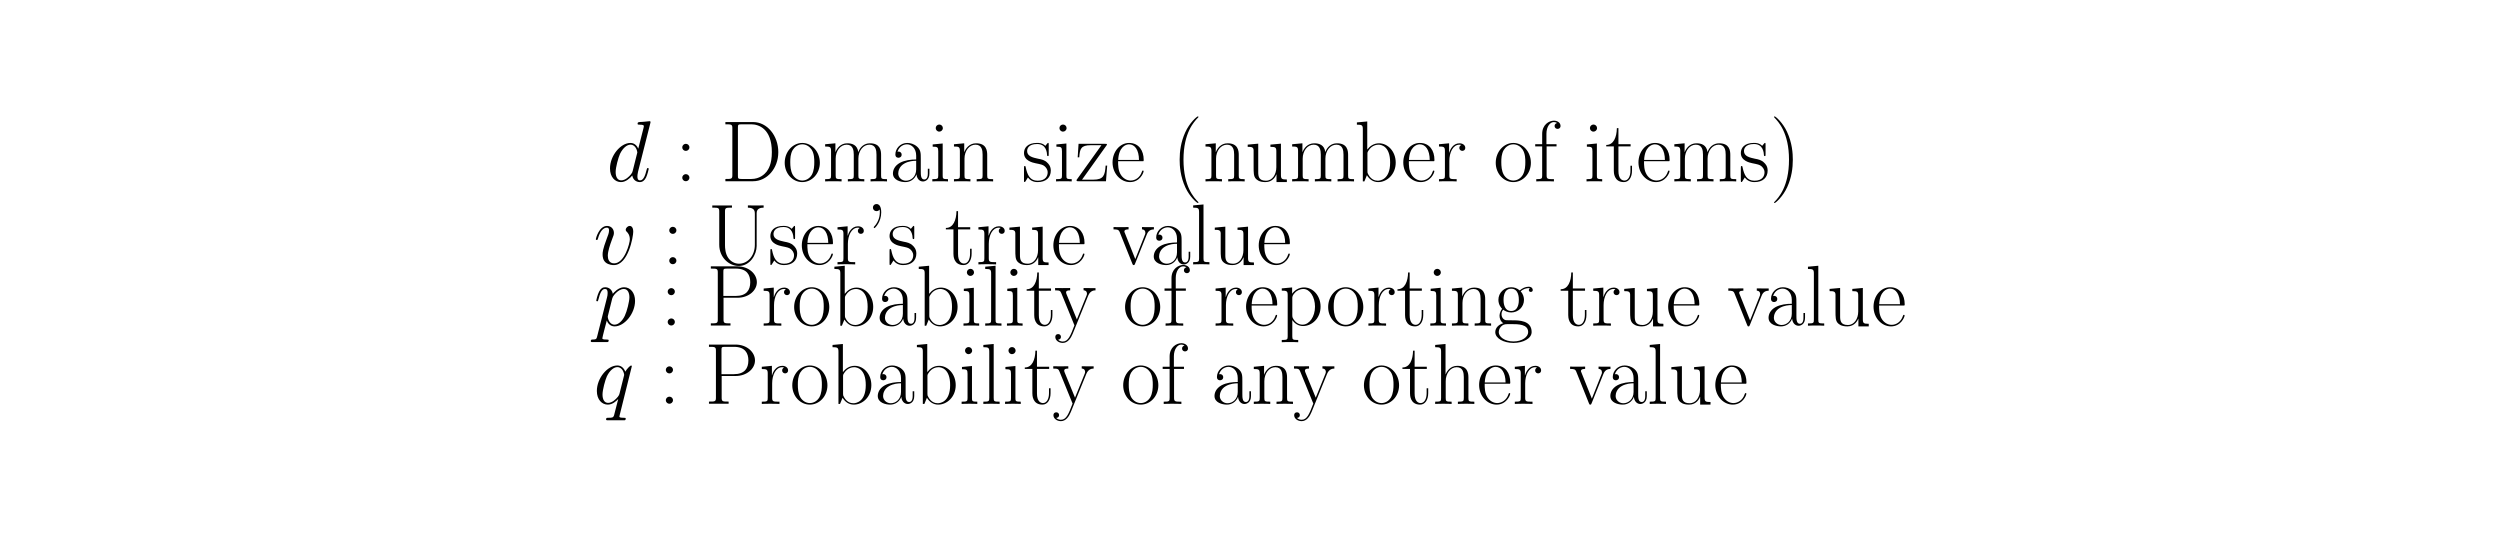
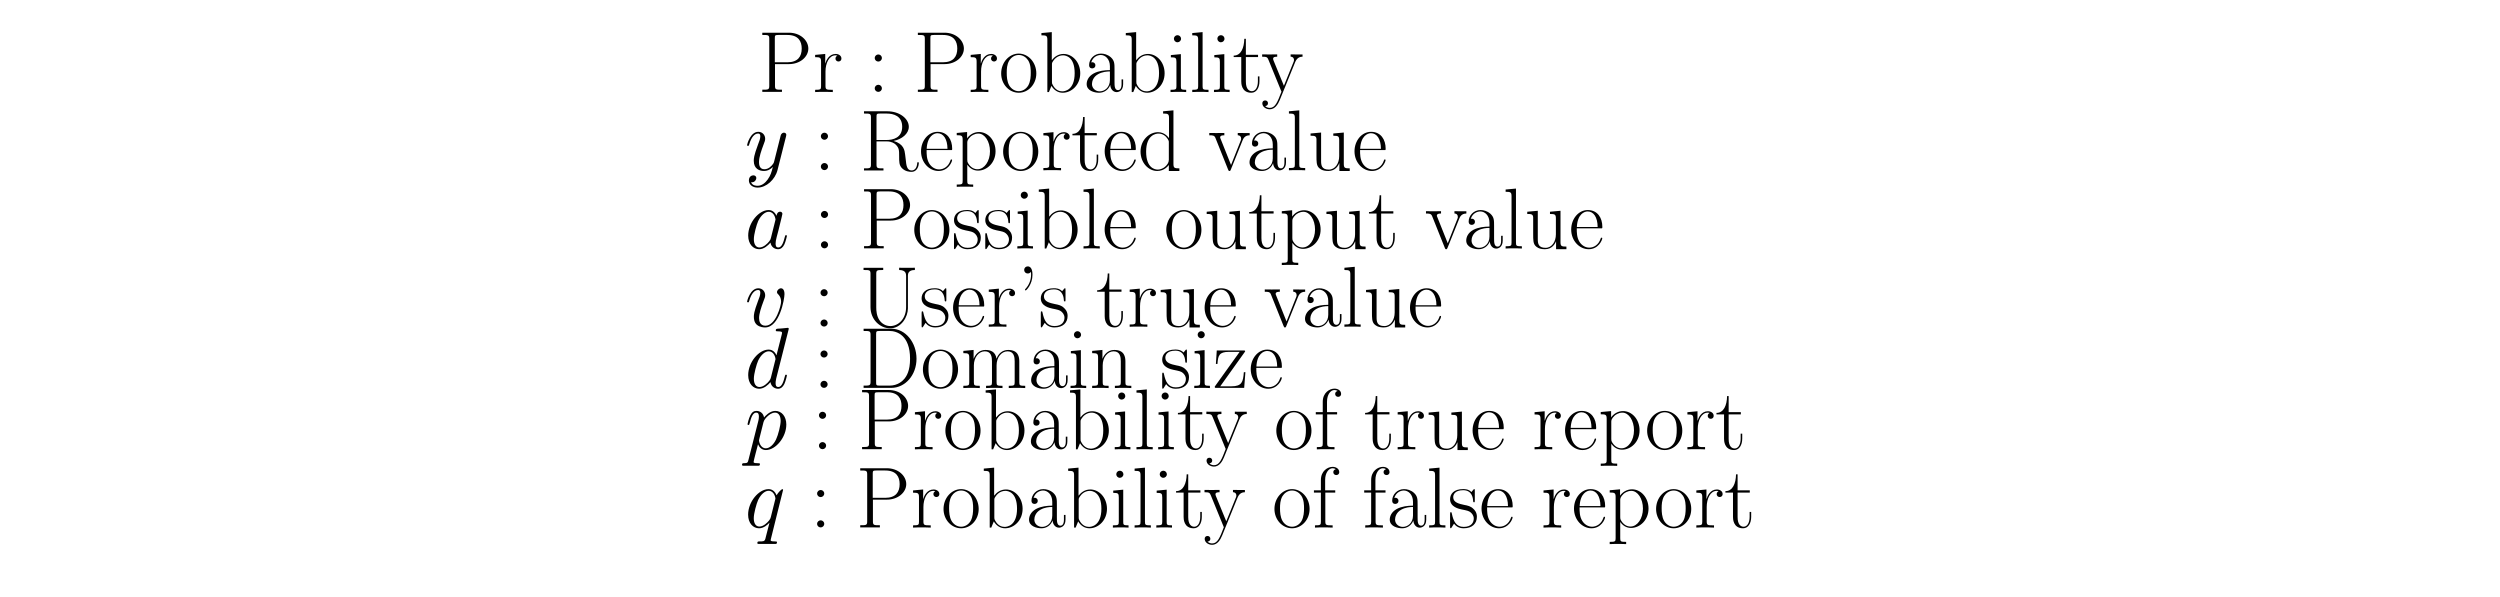
- <svg xmlns="http://www.w3.org/2000/svg" xmlns:xlink="http://www.w3.org/1999/xlink" width="572.4pt" height="125.28pt" viewBox="0 0 572.4 125.28" version="1.1">
+ <svg xmlns="http://www.w3.org/2000/svg" xmlns:xlink="http://www.w3.org/1999/xlink" width="572.4pt" height="136.615pt" viewBox="0 0 572.4 136.615" version="1.1">
  <defs>
    <style type="text/css">*{stroke-linejoin: round; stroke-linecap: butt}</style>
  </defs>
  <g id="figure_1">
    <g id="patch_1">
-       <path d="M 0 125.28  L 572.4 125.28  L 572.4 0  L 0 0  L 0 125.28  z " style="fill: none; opacity: 0" />
+       <path d="M 0 136.615  L 572.4 136.615  L 572.4 0  L 0 0  L 0 136.615  z " style="fill: none; opacity: 0" />
    </g>
    <g id="axes_1">
      <g id="text_1">
-         <g transform="translate(135.8786 41.49516) scale(0.2 -0.2)">
+         <g transform="translate(170.5102 21.037) scale(0.2 -0.2)">
          <defs>
-             <path id="CMMI12-64" d="M 3219 4257  C 3226 4282 3238 4320 3238 4352  C 3238 4416 3174 4416 3162 4416  C 3155 4416 2842 4388 2810 4380  C 2701 4373 2605 4358 2490 4358  C 2330 4345 2285 4339 2285 4224  C 2285 4160 2336 4160 2426 4160  C 2739 4160 2746 4103 2746 4040  C 2746 4002 2733 3952 2726 3933  L 2336 2395  C 2266 2561 2093 2816 1760 2816  C 1037 2816 256 1884 256 939  C 256 307 627 -64 1062 -64  C 1414 -64 1715 211 1894 422  C 1958 45 2259 -64 2451 -64  C 2643 -64 2797 51 2912 281  C 3014 498 3104 888 3104 913  C 3104 945 3078 971 3040 971  C 2982 971 2976 939 2950 843  C 2854 466 2733 64 2470 64  C 2285 64 2272 229 2272 357  C 2272 382 2272 515 2317 694  L 3219 4257  z M 1926 760  C 1894 651 1894 639 1805 517  C 1664 338 1382 64 1082 64  C 819 64 672 300 672 677  C 672 1028 870 1743 992 2012  C 1210 2459 1510 2689 1760 2689  C 2182 2689 2266 2165 2266 2114  C 2266 2108 2246 2024 2240 2012  L 1926 760  z " transform="scale(0.015625)" />
+             <path id="CMR17-50" d="M 1267 2042  L 2291 2042  C 3117 2042 3718 2578 3718 3184  C 3718 3791 3130 4352 2291 4352  L 333 4352  L 333 4186  C 774 4186 845 4186 845 3899  L 845 446  C 845 160 774 160 333 160  L 333 0  C 518 0 858 0 1056 0  C 1254 0 1594 0 1779 0  L 1779 160  C 1338 160 1267 160 1267 446  L 1267 2042  z M 1254 2176  L 1254 3938  C 1254 4155 1267 4186 1523 4186  L 2170 4186  C 2995 4186 3232 3714 3232 3184  C 3232 2604 2950 2176 2170 2176  L 1254 2176  z " transform="scale(0.015625)" />
+             <path id="CMR17-72" d="M 960 1497  C 960 2112 1222 2688 1702 2688  C 1747 2688 1792 2682 1837 2662  C 1837 2662 1696 2617 1696 2452  C 1696 2298 1818 2234 1914 2234  C 1990 2234 2131 2279 2131 2458  C 2131 2663 1926 2790 1709 2790  C 1222 2790 1011 2317 947 2093  L 941 2093  L 941 2790  L 198 2720  L 198 2554  C 576 2554 634 2515 634 2208  L 634 428  C 634 184 608 153 198 153  L 198 -13  C 352 0 646 0 813 0  C 998 0 1325 0 1498 -13  L 1498 153  C 1037 153 960 153 960 440  L 960 1497  z " transform="scale(0.015625)" />
            <path id="CMR17-3a" d="M 1062 2491  C 1062 2650 934 2752 800 2752  C 672 2752 538 2650 538 2491  C 538 2332 666 2230 800 2230  C 928 2230 1062 2332 1062 2491  z M 1062 261  C 1062 420 934 522 800 522  C 672 522 538 420 538 261  C 538 102 666 0 800 0  C 928 0 1062 102 1062 261  z " transform="scale(0.015625)" />
-             <path id="CMR17-44" d="M 333 4352  L 333 4186  C 774 4186 845 4186 845 3900  L 845 452  C 845 166 774 166 333 166  L 333 0  L 2368 0  C 3398 0 4224 943 4224 2141  C 4224 3346 3411 4352 2368 4352  L 333 4352  z M 1523 166  C 1267 166 1254 197 1254 414  L 1254 3938  C 1254 4155 1267 4186 1523 4186  L 2240 4186  C 2771 4186 3750 3874 3750 2141  C 3750 1242 3488 879 3366 707  C 3213 510 2848 166 2240 166  L 1523 166  z " transform="scale(0.015625)" />
            <path id="CMR17-6f" d="M 2758 1356  C 2758 2176 2163 2816 1466 2816  C 768 2816 173 2176 173 1356  C 173 551 768 -64 1466 -64  C 2163 -64 2758 551 2758 1356  z M 1466 51  C 1165 51 909 230 762 480  C 602 767 582 1126 582 1408  C 582 1677 595 2010 762 2298  C 890 2509 1139 2714 1466 2714  C 1754 2714 1997 2554 2150 2330  C 2349 2029 2349 1607 2349 1408  C 2349 1158 2336 775 2163 467  C 1984 173 1709 51 1466 51  z " transform="scale(0.015625)" />
-             <path id="CMR17-6d" d="M 4326 1933  C 4326 2252 4269 2790 3507 2790  C 3072 2790 2771 2496 2656 2151  L 2650 2151  C 2573 2676 2195 2790 1837 2790  C 1331 2790 1069 2400 973 2144  L 966 2144  L 966 2790  L 211 2720  L 211 2554  C 589 2554 646 2515 646 2208  L 646 428  C 646 184 621 153 211 153  L 211 -13  C 365 0 646 0 813 0  C 979 0 1267 0 1421 -13  L 1421 153  C 1011 153 986 178 986 428  L 986 1658  C 986 2247 1344 2688 1792 2688  C 2266 2688 2317 2266 2317 1958  L 2317 428  C 2317 184 2291 153 1882 153  L 1882 -13  C 2035 0 2317 0 2483 0  C 2650 0 2938 0 3091 -13  L 3091 153  C 2682 153 2656 178 2656 428  L 2656 1658  C 2656 2247 3014 2688 3462 2688  C 3936 2688 3987 2266 3987 1958  L 3987 428  C 3987 184 3962 153 3552 153  L 3552 -13  C 3706 0 3987 0 4154 0  C 4320 0 4608 0 4762 -13  L 4762 153  C 4352 153 4326 178 4326 428  L 4326 1933  z " transform="scale(0.015625)" />
+             <path id="CMR17-62" d="M 960 4396  L 198 4326  L 198 4160  C 576 4160 634 4122 634 3817  L 634 -13  L 749 -13  L 934 441  C 1120 141 1395 -64 1766 -64  C 2406 -64 3053 500 3053 1370  C 3053 2188 2477 2790 1830 2790  C 1434 2790 1152 2579 960 2330  L 960 4396  z M 973 2004  C 973 2118 973 2138 1062 2272  C 1312 2657 1670 2688 1792 2688  C 1984 2688 2643 2585 2643 1376  C 2643 108 1888 38 1734 38  C 1536 38 1248 114 1043 486  C 973 608 973 621 973 735  L 973 2004  z " transform="scale(0.015625)" />
            <path id="CMR17-61" d="M 2304 1653  C 2304 2072 2304 2294 2035 2543  C 1798 2752 1523 2816 1306 2816  C 800 2816 435 2407 435 1971  C 435 1728 627 1728 666 1728  C 749 1728 896 1778 896 1954  C 896 2112 774 2181 666 2181  C 640 2181 608 2174 589 2168  C 723 2592 1069 2714 1293 2714  C 1613 2714 1965 2429 1965 1885  L 1965 1600  C 1587 1600 1133 1549 774 1357  C 371 1133 256 813 256 570  C 256 77 832 -64 1171 -64  C 1523 -64 1850 139 1990 511  C 2003 233 2182 -18 2464 -18  C 2598 -18 2938 70 2938 567  L 2938 920  L 2822 920  L 2822 562  C 2822 178 2650 128 2566 128  C 2304 128 2304 458 2304 738  L 2304 1653  z M 1965 870  C 1965 317 1568 38 1216 38  C 896 38 646 275 646 570  C 646 761 730 1100 1101 1305  C 1408 1478 1760 1504 1965 1504  L 1965 870  z " transform="scale(0.015625)" />
            <path id="CMR17-69" d="M 992 3909  C 992 4049 877 4170 730 4170  C 589 4170 467 4056 467 3909  C 467 3769 582 3648 730 3648  C 870 3648 992 3763 992 3909  z M 243 2706  L 243 2541  C 602 2541 653 2502 653 2197  L 653 427  C 653 184 627 153 218 153  L 218 -13  C 371 0 646 0 806 0  C 960 0 1222 0 1370 -13  L 1370 153  C 992 153 979 191 979 420  L 979 2776  L 243 2706  z " transform="scale(0.015625)" />
-             <path id="CMR17-6e" d="M 2656 1933  C 2656 2259 2592 2790 1837 2790  C 1331 2790 1069 2400 973 2144  L 966 2144  L 966 2790  L 211 2720  L 211 2554  C 589 2554 646 2515 646 2208  L 646 428  C 646 184 621 153 211 153  L 211 -13  C 365 0 646 0 813 0  C 979 0 1267 0 1421 -13  L 1421 153  C 1011 153 986 178 986 428  L 986 1658  C 986 2247 1344 2688 1792 2688  C 2266 2688 2317 2266 2317 1958  L 2317 428  C 2317 184 2291 153 1882 153  L 1882 -13  C 2035 0 2317 0 2483 0  C 2650 0 2938 0 3091 -13  L 3091 153  C 2682 153 2656 178 2656 428  L 2656 1933  z " transform="scale(0.015625)" />
+             <path id="CMR17-6c" d="M 979 4396  L 218 4326  L 218 4160  C 595 4160 653 4122 653 3817  L 653 426  C 653 184 627 153 218 153  L 218 -13  C 371 0 653 0 813 0  C 979 0 1261 0 1414 -13  L 1414 153  C 1005 153 979 178 979 426  L 979 4396  z " transform="scale(0.015625)" />
+             <path id="CMR17-74" d="M 966 2560  L 1862 2560  L 1862 2725  L 966 2725  L 966 3904  L 851 3904  C 838 3245 614 2668 70 2668  L 70 2560  L 627 2560  L 627 771  C 627 650 627 -64 1370 -64  C 1747 -64 1965 306 1965 777  L 1965 1140  L 1850 1140  L 1850 783  C 1850 344 1677 51 1408 51  C 1222 51 966 178 966 758  L 966 2560  z " transform="scale(0.015625)" />
+             <path id="CMR17-79" d="M 2496 2197  C 2656 2586 2944 2586 3034 2586  L 3034 2752  C 2912 2752 2752 2752 2630 2752  C 2496 2752 2285 2752 2157 2758  L 2157 2592  C 2400 2573 2406 2394 2406 2343  C 2406 2280 2394 2248 2362 2171  L 1664 449  L 902 2306  C 870 2382 870 2426 870 2433  C 870 2573 1018 2586 1171 2586  L 1171 2758  C 1018 2752 742 2752 582 2752  C 410 2752 205 2752 64 2758  L 64 2586  C 410 2586 448 2554 531 2350  L 1485 15  C 1197 -738 1030 -1178 627 -1178  C 557 -1178 397 -1159 282 -1044  C 429 -1031 493 -942 493 -833  C 493 -725 416 -629 288 -629  C 147 -629 77 -725 77 -840  C 77 -1095 339 -1280 627 -1280  C 998 -1280 1229 -922 1357 -604  L 2496 2197  z " transform="scale(0.015625)" />
+             <path id="CMMI12-79" d="M 1683 -700  C 1510 -939 1261 -1152 947 -1152  C 870 -1152 563 -1152 467 -889  C 486 -895 518 -895 531 -895  C 723 -895 851 -729 851 -582  C 851 -435 730 -384 634 -384  C 531 -384 307 -458 307 -759  C 307 -1071 582 -1286 947 -1286  C 1587 -1286 2234 -700 2413 6  L 3040 2485  C 3046 2517 3059 2556 3059 2594  C 3059 2689 2982 2753 2886 2753  C 2829 2753 2694 2727 2643 2535  L 2170 658  C 2138 543 2138 530 2086 460  C 1958 281 1747 64 1440 64  C 1082 64 1050 415 1050 588  C 1050 952 1222 1443 1395 1903  C 1466 2088 1504 2178 1504 2305  C 1504 2574 1312 2816 998 2816  C 410 2816 173 1890 173 1839  C 173 1814 198 1782 243 1782  C 301 1782 307 1807 333 1897  C 486 2433 730 2689 979 2689  C 1037 2689 1146 2689 1146 2478  C 1146 2312 1075 2127 979 1884  C 666 1047 666 837 666 683  C 666 77 1101 -64 1421 -64  C 1606 -64 1837 -6 2061 230  L 2067 224  C 1971 -147 1907 -392 1683 -700  z " transform="scale(0.015625)" />
+             <path id="CMR17-52" d="M 2509 2146  C 3117 2268 3629 2676 3629 3186  C 3629 3785 2950 4326 2054 4326  L 333 4326  L 333 4160  C 774 4160 845 4160 845 3873  L 845 415  C 845 128 774 128 333 128  L 333 -26  C 518 -26 851 -26 1050 -26  C 1248 -26 1581 -26 1766 -26  L 1766 128  C 1325 128 1254 128 1254 417  L 1254 2112  L 2003 2112  C 2368 2112 2573 1964 2662 1881  C 2918 1632 2918 1459 2918 1024  C 2918 595 2918 377 3110 160  C 3354 -102 3680 -128 3821 -128  C 4294 -128 4365 396 4365 503  C 4365 540 4365 585 4307 585  C 4256 585 4250 547 4250 522  C 4218 112 4032 -26 3834 -26  C 3482 -26 3443 375 3405 764  C 3386 898 3373 993 3360 1133  C 3322 1452 3270 1917 2509 2146  z M 1984 2214  L 1254 2214  L 1254 3913  C 1254 4129 1267 4160 1523 4160  L 1990 4160  C 2522 4160 3142 3977 3142 3190  C 3142 2372 2464 2214 1984 2214  z " transform="scale(0.015625)" />
+             <path id="CMR17-65" d="M 2438 1472  C 2464 1498 2464 1511 2464 1576  C 2464 2238 2118 2816 1389 2816  C 710 2816 173 2169 173 1383  C 173 551 781 -64 1459 -64  C 2176 -64 2458 607 2458 740  C 2458 784 2419 784 2406 784  C 2362 784 2355 771 2330 696  C 2189 265 1837 51 1504 51  C 1229 51 954 203 781 480  C 582 803 582 1176 582 1472  L 2438 1472  z M 589 1568  C 634 2505 1126 2714 1382 2714  C 1818 2714 2112 2297 2118 1568  L 589 1568  z " transform="scale(0.015625)" />
+             <path id="CMR17-70" d="M 1408 -1063  C 998 -1063 973 -1037 973 -789  L 973 402  C 1158 134 1427 -38 1766 -38  C 2406 -38 3053 523 3053 1388  C 3053 2191 2496 2802 1837 2802  C 1453 2802 1139 2592 960 2338  L 960 2802  L 198 2732  L 198 2567  C 576 2567 634 2528 634 2223  L 634 -789  C 634 -1031 608 -1063 198 -1063  L 198 -1228  C 352 -1216 634 -1216 800 -1216  C 966 -1216 1254 -1216 1408 -1228  L 1408 -1063  z M 973 2012  C 973 2102 973 2235 1222 2471  C 1254 2497 1472 2688 1792 2688  C 2259 2688 2643 2108 2643 1382  C 2643 656 2234 64 1728 64  C 1498 64 1248 172 1056 472  C 973 612 973 650 973 752  L 973 2012  z " transform="scale(0.015625)" />
+             <path id="CMR17-64" d="M 1869 4326  L 1869 4160  C 2246 4160 2304 4122 2304 3820  L 2304 2345  C 2278 2377 2016 2790 1498 2790  C 845 2790 211 2208 211 1364  C 211 525 806 -64 1434 -64  C 1978 -64 2259 337 2291 380  L 2291 -63  L 3066 -63  L 3066 128  C 2688 128 2630 166 2630 473  L 2630 4396  L 1869 4326  z M 2291 755  C 2291 563 2176 390 2029 262  C 1811 70 1594 38 1472 38  C 1286 38 621 134 621 1356  C 621 2612 1363 2688 1530 2688  C 1824 2688 2061 2522 2208 2291  C 2291 2157 2291 2138 2291 2023  L 2291 755  z " transform="scale(0.015625)" />
+             <path id="CMR17-76" d="M 2502 2163  C 2560 2304 2662 2560 3034 2560  L 3034 2726  C 2912 2726 2752 2726 2630 2726  C 2496 2726 2285 2726 2157 2732  L 2157 2566  C 2317 2553 2406 2477 2406 2311  C 2406 2253 2406 2240 2368 2151  L 1664 377  L 902 2286  C 864 2369 864 2381 864 2407  C 864 2560 1075 2560 1171 2560  L 1171 2732  C 1018 2726 736 2726 576 2726  C 403 2726 205 2726 64 2732  L 64 2560  C 307 2560 442 2560 518 2362  L 1446 44  C 1485 -51 1491 -64 1549 -64  C 1606 -64 1613 -51 1651 44  L 2502 2163  z " transform="scale(0.015625)" />
+             <path id="CMR17-75" d="M 1882 2693  L 1882 2528  C 2259 2528 2317 2489 2317 2186  L 2317 1032  C 2317 500 2029 38 1555 38  C 1030 38 986 348 986 678  L 986 2763  L 211 2693  L 211 2528  C 467 2528 640 2528 646 2274  L 646 1058  C 646 633 646 361 813 183  C 896 101 1056 -64 1517 -64  C 2061 -64 2272 377 2323 506  L 2330 506  L 2330 -63  L 3091 -63  L 3091 128  C 2714 128 2656 166 2656 473  L 2656 2763  L 1882 2693  z " transform="scale(0.015625)" />
+             <path id="CMMI12-61" d="M 1926 760  C 1894 651 1894 639 1805 517  C 1664 338 1382 64 1082 64  C 819 64 672 300 672 677  C 672 1028 870 1743 992 2012  C 1210 2459 1510 2689 1760 2689  C 2182 2689 2266 2165 2266 2114  C 2266 2108 2246 2024 2240 2012  L 1926 760  z M 2336 2395  C 2266 2561 2093 2816 1760 2816  C 1037 2816 256 1884 256 939  C 256 307 627 -64 1062 -64  C 1414 -64 1715 211 1894 422  C 1958 45 2259 -64 2451 -64  C 2643 -64 2797 51 2912 281  C 3014 498 3104 888 3104 913  C 3104 945 3078 971 3040 971  C 2982 971 2976 939 2950 843  C 2854 466 2733 64 2470 64  C 2285 64 2272 230 2272 358  C 2272 505 2291 575 2349 824  C 2394 984 2426 1124 2477 1309  C 2714 2267 2771 2497 2771 2535  C 2771 2625 2701 2695 2605 2695  C 2400 2695 2349 2472 2336 2395  z " transform="scale(0.015625)" />
            <path id="CMR17-73" d="M 1978 2697  C 1978 2813 1971 2819 1933 2819  C 1907 2819 1901 2813 1824 2717  C 1805 2691 1747 2626 1728 2601  C 1523 2819 1235 2819 1126 2819  C 416 2819 160 2447 160 2076  C 160 1498 813 1365 998 1325  C 1402 1243 1542 1217 1677 1101  C 1760 1025 1901 884 1901 654  C 1901 384 1747 38 1158 38  C 602 38 403 460 288 1021  C 269 1110 269 1117 218 1117  C 166 1117 160 1110 160 983  L 160 63  C 160 -51 166 -58 205 -58  C 237 -58 243 -51 275 0  C 314 57 410 211 448 276  C 576 103 800 -64 1158 -64  C 1792 -64 2131 283 2131 784  C 2131 1112 1958 1285 1875 1362  C 1683 1561 1459 1606 1190 1657  C 838 1735 390 1825 390 2217  C 390 2383 480 2737 1126 2737  C 1811 2737 1850 2094 1862 1888  C 1869 1856 1901 1849 1920 1849  C 1978 1849 1978 1869 1978 1978  L 1978 2697  z " transform="scale(0.015625)" />
-             <path id="CMR17-7a" d="M 2310 2605  C 2362 2670 2362 2682 2362 2695  C 2362 2752 2336 2752 2221 2752  L 275 2752  L 211 1760  L 326 1760  C 371 2381 442 2650 1178 2650  L 1958 2650  L 128 96  C 128 0 134 0 269 0  L 2291 0  L 2381 1152  L 2266 1152  C 2214 442 2131 115 1350 115  L 531 115  L 2310 2605  z " transform="scale(0.015625)" />
-             <path id="CMR17-65" d="M 2438 1472  C 2464 1498 2464 1511 2464 1576  C 2464 2238 2118 2816 1389 2816  C 710 2816 173 2169 173 1383  C 173 551 781 -64 1459 -64  C 2176 -64 2458 607 2458 740  C 2458 784 2419 784 2406 784  C 2362 784 2355 771 2330 696  C 2189 265 1837 51 1504 51  C 1229 51 954 203 781 480  C 582 803 582 1176 582 1472  L 2438 1472  z M 589 1568  C 634 2505 1126 2714 1382 2714  C 1818 2714 2112 2297 2118 1568  L 589 1568  z " transform="scale(0.015625)" />
-             <path id="CMR17-28" d="M 1958 -1561  C 1958 -1555 1958 -1542 1939 -1523  C 1645 -1224 858 -407 858 1581  C 858 3569 1632 4379 1946 4697  C 1946 4704 1958 4717 1958 4736  C 1958 4755 1939 4768 1914 4768  C 1843 4768 1299 4296 986 3594  C 666 2887 576 2199 576 1588  C 576 1128 621 351 1005 -471  C 1312 -1135 1837 -1600 1914 -1600  C 1946 -1600 1958 -1587 1958 -1561  z " transform="scale(0.015625)" />
-             <path id="CMR17-75" d="M 1882 2693  L 1882 2528  C 2259 2528 2317 2489 2317 2186  L 2317 1032  C 2317 500 2029 38 1555 38  C 1030 38 986 348 986 678  L 986 2763  L 211 2693  L 211 2528  C 467 2528 640 2528 646 2274  L 646 1058  C 646 633 646 361 813 183  C 896 101 1056 -64 1517 -64  C 2061 -64 2272 377 2323 506  L 2330 506  L 2330 -63  L 3091 -63  L 3091 128  C 2714 128 2656 166 2656 473  L 2656 2763  L 1882 2693  z " transform="scale(0.015625)" />
-             <path id="CMR17-62" d="M 960 4396  L 198 4326  L 198 4160  C 576 4160 634 4122 634 3817  L 634 -13  L 749 -13  L 934 441  C 1120 141 1395 -64 1766 -64  C 2406 -64 3053 500 3053 1370  C 3053 2188 2477 2790 1830 2790  C 1434 2790 1152 2579 960 2330  L 960 4396  z M 973 2004  C 973 2118 973 2138 1062 2272  C 1312 2657 1670 2688 1792 2688  C 1984 2688 2643 2585 2643 1376  C 2643 108 1888 38 1734 38  C 1536 38 1248 114 1043 486  C 973 608 973 621 973 735  L 973 2004  z " transform="scale(0.015625)" />
-             <path id="CMR17-72" d="M 960 1497  C 960 2112 1222 2688 1702 2688  C 1747 2688 1792 2682 1837 2662  C 1837 2662 1696 2617 1696 2452  C 1696 2298 1818 2234 1914 2234  C 1990 2234 2131 2279 2131 2458  C 2131 2663 1926 2790 1709 2790  C 1222 2790 1011 2317 947 2093  L 941 2093  L 941 2790  L 198 2720  L 198 2554  C 576 2554 634 2515 634 2208  L 634 428  C 634 184 608 153 198 153  L 198 -13  C 352 0 646 0 813 0  C 998 0 1325 0 1498 -13  L 1498 153  C 1037 153 960 153 960 440  L 960 1497  z " transform="scale(0.015625)" />
-             <path id="CMR17-66" d="M 979 2560  L 1709 2560  L 1709 2725  L 966 2725  L 966 3494  C 966 4022 1235 4352 1510 4352  C 1594 4352 1690 4327 1754 4282  C 1702 4269 1568 4225 1568 4067  C 1568 3901 1696 3850 1786 3850  C 1875 3850 2003 3901 2003 4067  C 2003 4308 1773 4454 1517 4454  C 1152 4454 653 4156 653 3481  L 653 2725  L 141 2725  L 141 2560  L 653 2560  L 653 427  C 653 184 627 153 218 153  L 218 -13  C 371 0 666 0 832 0  C 1018 0 1344 0 1517 -13  L 1517 153  C 1056 153 979 153 979 439  L 979 2560  z " transform="scale(0.015625)" />
-             <path id="CMR17-74" d="M 966 2560  L 1862 2560  L 1862 2725  L 966 2725  L 966 3904  L 851 3904  C 838 3245 614 2668 70 2668  L 70 2560  L 627 2560  L 627 771  C 627 650 627 -64 1370 -64  C 1747 -64 1965 306 1965 777  L 1965 1140  L 1850 1140  L 1850 783  C 1850 344 1677 51 1408 51  C 1222 51 966 178 966 758  L 966 2560  z " transform="scale(0.015625)" />
-             <path id="CMR17-29" d="M 1683 1581  C 1683 2040 1638 2817 1254 3639  C 947 4303 422 4768 346 4768  C 326 4768 301 4761 301 4729  C 301 4717 307 4710 314 4697  C 621 4378 1402 3568 1402 1584  C 1402 -407 627 -1217 314 -1537  C 307 -1549 301 -1556 301 -1568  C 301 -1600 326 -1600 346 -1600  C 416 -1600 960 -1128 1274 -426  C 1594 281 1683 969 1683 1581  z " transform="scale(0.015625)" />
            <path id="CMMI12-76" d="M 2925 2389  C 2925 2791 2720 2816 2669 2816  C 2515 2816 2374 2663 2374 2535  C 2374 2459 2419 2414 2445 2389  C 2509 2331 2675 2159 2675 1827  C 2675 1558 2291 64 1523 64  C 1133 64 1056 390 1056 626  C 1056 945 1203 1392 1376 1852  C 1478 2114 1504 2178 1504 2305  C 1504 2574 1312 2816 998 2816  C 410 2816 173 1890 173 1839  C 173 1814 198 1782 243 1782  C 301 1782 307 1807 333 1897  C 486 2446 736 2689 979 2689  C 1037 2689 1146 2689 1146 2478  C 1146 2312 1075 2127 979 1884  C 672 1067 672 869 672 715  C 672 575 691 313 890 134  C 1120 -64 1440 -64 1498 -64  C 2560 -64 2925 2024 2925 2389  z " transform="scale(0.015625)" />
            <path id="CMR17-55" d="M 3456 1433  C 3456 579 2899 38 2291 38  C 1965 38 1670 210 1491 477  C 1286 783 1261 1178 1261 1401  L 1261 3874  C 1261 4160 1331 4160 1773 4160  L 1773 4320  C 1587 4320 1248 4320 1050 4320  C 851 4320 512 4320 326 4320  L 326 4160  C 768 4160 838 4160 838 3874  L 838 1433  C 838 516 1536 -128 2278 -128  C 3110 -128 3590 719 3590 1344  L 3590 3766  C 3590 4122 3917 4160 4102 4160  L 4102 4326  C 3955 4320 3686 4320 3526 4320  C 3366 4320 3091 4320 2944 4326  L 2944 4160  C 3456 4160 3456 3861 3456 3702  L 3456 1433  z " transform="scale(0.015625)" />
            <path id="CMR17-27" d="M 1024 4025  C 1037 3955 1043 3929 1043 3820  C 1043 3415 883 3042 634 2778  C 608 2752 595 2733 595 2707  C 595 2681 621 2656 646 2656  C 691 2656 1146 3105 1146 3811  C 1146 3952 1133 4426 800 4426  C 659 4426 538 4331 538 4165  C 538 3999 659 3904 800 3904  C 858 3904 966 3923 1024 4025  z " transform="scale(0.015625)" />
-             <path id="CMR17-76" d="M 2502 2163  C 2560 2304 2662 2560 3034 2560  L 3034 2726  C 2912 2726 2752 2726 2630 2726  C 2496 2726 2285 2726 2157 2732  L 2157 2566  C 2317 2553 2406 2477 2406 2311  C 2406 2253 2406 2240 2368 2151  L 1664 377  L 902 2286  C 864 2369 864 2381 864 2407  C 864 2560 1075 2560 1171 2560  L 1171 2732  C 1018 2726 736 2726 576 2726  C 403 2726 205 2726 64 2732  L 64 2560  C 307 2560 442 2560 518 2362  L 1446 44  C 1485 -51 1491 -64 1549 -64  C 1606 -64 1613 -51 1651 44  L 2502 2163  z " transform="scale(0.015625)" />
-             <path id="CMR17-6c" d="M 979 4396  L 218 4326  L 218 4160  C 595 4160 653 4122 653 3817  L 653 426  C 653 184 627 153 218 153  L 218 -13  C 371 0 653 0 813 0  C 979 0 1261 0 1414 -13  L 1414 153  C 1005 153 979 178 979 426  L 979 4396  z " transform="scale(0.015625)" />
+             <path id="CMMI12-64" d="M 3219 4257  C 3226 4282 3238 4320 3238 4352  C 3238 4416 3174 4416 3162 4416  C 3155 4416 2842 4388 2810 4380  C 2701 4373 2605 4358 2490 4358  C 2330 4345 2285 4339 2285 4224  C 2285 4160 2336 4160 2426 4160  C 2739 4160 2746 4103 2746 4040  C 2746 4002 2733 3952 2726 3933  L 2336 2395  C 2266 2561 2093 2816 1760 2816  C 1037 2816 256 1884 256 939  C 256 307 627 -64 1062 -64  C 1414 -64 1715 211 1894 422  C 1958 45 2259 -64 2451 -64  C 2643 -64 2797 51 2912 281  C 3014 498 3104 888 3104 913  C 3104 945 3078 971 3040 971  C 2982 971 2976 939 2950 843  C 2854 466 2733 64 2470 64  C 2285 64 2272 229 2272 357  C 2272 382 2272 515 2317 694  L 3219 4257  z M 1926 760  C 1894 651 1894 639 1805 517  C 1664 338 1382 64 1082 64  C 819 64 672 300 672 677  C 672 1028 870 1743 992 2012  C 1210 2459 1510 2689 1760 2689  C 2182 2689 2266 2165 2266 2114  C 2266 2108 2246 2024 2240 2012  L 1926 760  z " transform="scale(0.015625)" />
+             <path id="CMR17-44" d="M 333 4352  L 333 4186  C 774 4186 845 4186 845 3900  L 845 452  C 845 166 774 166 333 166  L 333 0  L 2368 0  C 3398 0 4224 943 4224 2141  C 4224 3346 3411 4352 2368 4352  L 333 4352  z M 1523 166  C 1267 166 1254 197 1254 414  L 1254 3938  C 1254 4155 1267 4186 1523 4186  L 2240 4186  C 2771 4186 3750 3874 3750 2141  C 3750 1242 3488 879 3366 707  C 3213 510 2848 166 2240 166  L 1523 166  z " transform="scale(0.015625)" />
+             <path id="CMR17-6d" d="M 4326 1933  C 4326 2252 4269 2790 3507 2790  C 3072 2790 2771 2496 2656 2151  L 2650 2151  C 2573 2676 2195 2790 1837 2790  C 1331 2790 1069 2400 973 2144  L 966 2144  L 966 2790  L 211 2720  L 211 2554  C 589 2554 646 2515 646 2208  L 646 428  C 646 184 621 153 211 153  L 211 -13  C 365 0 646 0 813 0  C 979 0 1267 0 1421 -13  L 1421 153  C 1011 153 986 178 986 428  L 986 1658  C 986 2247 1344 2688 1792 2688  C 2266 2688 2317 2266 2317 1958  L 2317 428  C 2317 184 2291 153 1882 153  L 1882 -13  C 2035 0 2317 0 2483 0  C 2650 0 2938 0 3091 -13  L 3091 153  C 2682 153 2656 178 2656 428  L 2656 1658  C 2656 2247 3014 2688 3462 2688  C 3936 2688 3987 2266 3987 1958  L 3987 428  C 3987 184 3962 153 3552 153  L 3552 -13  C 3706 0 3987 0 4154 0  C 4320 0 4608 0 4762 -13  L 4762 153  C 4352 153 4326 178 4326 428  L 4326 1933  z " transform="scale(0.015625)" />
+             <path id="CMR17-6e" d="M 2656 1933  C 2656 2259 2592 2790 1837 2790  C 1331 2790 1069 2400 973 2144  L 966 2144  L 966 2790  L 211 2720  L 211 2554  C 589 2554 646 2515 646 2208  L 646 428  C 646 184 621 153 211 153  L 211 -13  C 365 0 646 0 813 0  C 979 0 1267 0 1421 -13  L 1421 153  C 1011 153 986 178 986 428  L 986 1658  C 986 2247 1344 2688 1792 2688  C 2266 2688 2317 2266 2317 1958  L 2317 428  C 2317 184 2291 153 1882 153  L 1882 -13  C 2035 0 2317 0 2483 0  C 2650 0 2938 0 3091 -13  L 3091 153  C 2682 153 2656 178 2656 428  L 2656 1933  z " transform="scale(0.015625)" />
+             <path id="CMR17-7a" d="M 2310 2605  C 2362 2670 2362 2682 2362 2695  C 2362 2752 2336 2752 2221 2752  L 275 2752  L 211 1760  L 326 1760  C 371 2381 442 2650 1178 2650  L 1958 2650  L 128 96  C 128 0 134 0 269 0  L 2291 0  L 2381 1152  L 2266 1152  C 2214 442 2131 115 1350 115  L 531 115  L 2310 2605  z " transform="scale(0.015625)" />
            <path id="CMMI12-70" d="M 275 -789  C 230 -980 205 -1031 -58 -1031  C -134 -1031 -198 -1031 -198 -1152  C -198 -1165 -192 -1216 -122 -1216  C -38 -1216 51 -1216 134 -1216  L 410 -1216  C 544 -1216 870 -1216 1005 -1216  C 1043 -1216 1120 -1216 1120 -1101  C 1120 -1031 1075 -1031 966 -1031  C 672 -1031 653 -987 653 -937  C 653 -861 941 219 979 364  C 1050 185 1222 -64 1555 -64  C 2278 -64 3059 875 3059 1814  C 3059 2401 2726 2816 2246 2816  C 1837 2816 1491 2420 1421 2331  C 1370 2650 1120 2816 864 2816  C 678 2816 531 2727 410 2484  C 294 2254 205 1865 205 1839  C 205 1814 230 1782 275 1782  C 326 1782 333 1788 371 1935  C 467 2312 589 2689 845 2689  C 992 2689 1043 2587 1043 2397  C 1043 2245 1024 2181 998 2067  L 275 -789  z M 1382 1993  C 1427 2171 1606 2357 1709 2446  C 1779 2510 1990 2689 2234 2689  C 2515 2689 2643 2408 2643 2076  C 2643 1769 2464 1047 2304 715  C 2144 370 1850 64 1555 64  C 1120 64 1050 613 1050 639  C 1050 658 1062 709 1069 741  L 1382 1993  z " transform="scale(0.015625)" />
-             <path id="CMR17-50" d="M 1267 2042  L 2291 2042  C 3117 2042 3718 2578 3718 3184  C 3718 3791 3130 4352 2291 4352  L 333 4352  L 333 4186  C 774 4186 845 4186 845 3899  L 845 446  C 845 160 774 160 333 160  L 333 0  C 518 0 858 0 1056 0  C 1254 0 1594 0 1779 0  L 1779 160  C 1338 160 1267 160 1267 446  L 1267 2042  z M 1254 2176  L 1254 3938  C 1254 4155 1267 4186 1523 4186  L 2170 4186  C 2995 4186 3232 3714 3232 3184  C 3232 2604 2950 2176 2170 2176  L 1254 2176  z " transform="scale(0.015625)" />
-             <path id="CMR17-79" d="M 2496 2197  C 2656 2586 2944 2586 3034 2586  L 3034 2752  C 2912 2752 2752 2752 2630 2752  C 2496 2752 2285 2752 2157 2758  L 2157 2592  C 2400 2573 2406 2394 2406 2343  C 2406 2280 2394 2248 2362 2171  L 1664 449  L 902 2306  C 870 2382 870 2426 870 2433  C 870 2573 1018 2586 1171 2586  L 1171 2758  C 1018 2752 742 2752 582 2752  C 410 2752 205 2752 64 2758  L 64 2586  C 410 2586 448 2554 531 2350  L 1485 15  C 1197 -738 1030 -1178 627 -1178  C 557 -1178 397 -1159 282 -1044  C 429 -1031 493 -942 493 -833  C 493 -725 416 -629 288 -629  C 147 -629 77 -725 77 -840  C 77 -1095 339 -1280 627 -1280  C 998 -1280 1229 -922 1357 -604  L 2496 2197  z " transform="scale(0.015625)" />
-             <path id="CMR17-70" d="M 1408 -1063  C 998 -1063 973 -1037 973 -789  L 973 402  C 1158 134 1427 -38 1766 -38  C 2406 -38 3053 523 3053 1388  C 3053 2191 2496 2802 1837 2802  C 1453 2802 1139 2592 960 2338  L 960 2802  L 198 2732  L 198 2567  C 576 2567 634 2528 634 2223  L 634 -789  C 634 -1031 608 -1063 198 -1063  L 198 -1228  C 352 -1216 634 -1216 800 -1216  C 966 -1216 1254 -1216 1408 -1228  L 1408 -1063  z M 973 2012  C 973 2102 973 2235 1222 2471  C 1254 2497 1472 2688 1792 2688  C 2259 2688 2643 2108 2643 1382  C 2643 656 2234 64 1728 64  C 1498 64 1248 172 1056 472  C 973 612 973 650 973 752  L 973 2012  z " transform="scale(0.015625)" />
-             <path id="CMR17-67" d="M 710 1164  C 832 1068 1043 960 1299 960  C 1805 960 2240 1357 2240 1888  C 2240 2054 2189 2310 1997 2509  C 2176 2692 2438 2752 2586 2752  C 2611 2752 2650 2752 2682 2734  C 2656 2728 2598 2703 2598 2605  C 2598 2527 2656 2471 2739 2471  C 2835 2471 2886 2533 2886 2614  C 2886 2731 2790 2854 2586 2854  C 2330 2854 2106 2738 1926 2580  C 1734 2753 1504 2816 1299 2816  C 794 2816 358 2419 358 1888  C 358 1522 570 1292 634 1228  C 442 1004 442 743 442 711  C 442 545 506 302 723 168  C 390 85 128 -169 128 -486  C 128 -943 736 -1280 1466 -1280  C 2170 -1280 2803 -956 2803 -479  C 2803 384 1856 384 1363 384  C 1216 384 954 384 922 391  C 723 423 589 602 589 826  C 589 883 589 1024 710 1164  z M 1299 1068  C 736 1068 736 1760 736 1889  C 736 2016 736 2708 1299 2708  C 1862 2708 1862 2016 1862 1889  C 1862 1760 1862 1068 1299 1068  z M 1466 -1171  C 826 -1171 384 -835 384 -486  C 384 -289 493 -105 634 -4  C 794 104 858 104 1293 104  C 1818 104 2547 104 2547 -486  C 2547 -835 2106 -1171 1466 -1171  z " transform="scale(0.015625)" />
+             <path id="CMR17-66" d="M 979 2560  L 1709 2560  L 1709 2725  L 966 2725  L 966 3494  C 966 4022 1235 4352 1510 4352  C 1594 4352 1690 4327 1754 4282  C 1702 4269 1568 4225 1568 4067  C 1568 3901 1696 3850 1786 3850  C 1875 3850 2003 3901 2003 4067  C 2003 4308 1773 4454 1517 4454  C 1152 4454 653 4156 653 3481  L 653 2725  L 141 2725  L 141 2560  L 653 2560  L 653 427  C 653 184 627 153 218 153  L 218 -13  C 371 0 666 0 832 0  C 1018 0 1344 0 1517 -13  L 1517 153  C 1056 153 979 153 979 439  L 979 2560  z " transform="scale(0.015625)" />
            <path id="CMMI12-71" d="M 2822 2759  C 2822 2790 2797 2816 2765 2816  C 2714 2816 2464 2585 2342 2362  C 2227 2646 2029 2816 1754 2816  C 1030 2816 250 1884 250 939  C 250 307 621 -64 1056 -64  C 1395 -64 1677 193 1811 339  L 1818 333  L 1574 -615  L 1517 -842  C 1459 -1031 1363 -1031 1062 -1031  C 992 -1031 928 -1031 928 -1152  C 928 -1197 966 -1216 1011 -1216  C 1101 -1216 1216 -1216 1306 -1216  L 1958 -1216  C 2054 -1216 2163 -1216 2259 -1216  C 2298 -1216 2374 -1216 2374 -1095  C 2374 -1031 2323 -1031 2227 -1031  C 1926 -1031 1907 -986 1907 -935  C 1907 -904 1914 -898 1933 -815  L 2822 2759  z M 1920 762  C 1888 652 1888 640 1798 518  C 1658 339 1376 64 1075 64  C 813 64 666 301 666 678  C 666 1030 864 1747 986 2016  C 1203 2464 1504 2695 1754 2695  C 2176 2695 2259 2170 2259 2119  C 2259 2113 2240 2028 2234 2016  L 1920 762  z " transform="scale(0.015625)" />
-             <path id="CMR17-68" d="M 2656 1933  C 2656 2259 2592 2790 1837 2790  C 1312 2790 1056 2368 979 2157  L 973 2157  L 973 4396  L 211 4326  L 211 4160  C 589 4160 646 4122 646 3817  L 646 426  C 646 184 621 153 211 153  L 211 -13  C 365 0 646 0 813 0  C 979 0 1267 0 1421 -13  L 1421 153  C 1011 153 986 178 986 428  L 986 1658  C 986 2247 1344 2688 1792 2688  C 2266 2688 2317 2266 2317 1958  L 2317 428  C 2317 184 2291 153 1882 153  L 1882 -13  C 2035 0 2317 0 2483 0  C 2650 0 2938 0 3091 -13  L 3091 153  C 2682 153 2656 178 2656 428  L 2656 1933  z " transform="scale(0.015625)" />
          </defs>
-           <use xlink:href="#CMMI12-64" transform="translate(14.94396 0) scale(0.996264)" />
-           <use xlink:href="#CMR17-3a" transform="translate(93.30707 0) scale(0.996264)" />
-           <use xlink:href="#CMR17-44" transform="translate(145.8521 0) scale(0.996264)" />
-           <use xlink:href="#CMR17-6f" transform="translate(216.2457 0) scale(0.996264)" />
-           <use xlink:href="#CMR17-6d" transform="translate(261.9362 0) scale(0.996264)" />
-           <use xlink:href="#CMR17-61" transform="translate(338.8558 0) scale(0.996264)" />
-           <use xlink:href="#CMR17-69" transform="translate(384.5462 0) scale(0.996264)" />
-           <use xlink:href="#CMR17-6e" transform="translate(409.4173 0) scale(0.996264)" />
-           <use xlink:href="#CMR17-73" transform="translate(490.3886 0) scale(0.996264)" />
-           <use xlink:href="#CMR17-69" transform="translate(526.19 0) scale(0.996264)" />
-           <use xlink:href="#CMR17-7a" transform="translate(551.061 0) scale(0.996264)" />
-           <use xlink:href="#CMR17-65" transform="translate(591.5467 0) scale(0.996264)" />
-           <use xlink:href="#CMR17-28" transform="translate(662.1083 0) scale(0.996264)" />
-           <use xlink:href="#CMR17-6e" transform="translate(697.3891 0) scale(0.996264)" />
-           <use xlink:href="#CMR17-75" transform="translate(745.682 0) scale(0.996264)" />
-           <use xlink:href="#CMR17-6d" transform="translate(796.5774 0) scale(0.996264)" />
-           <use xlink:href="#CMR17-62" transform="translate(870.8945 0) scale(0.996264)" />
-           <use xlink:href="#CMR17-65" transform="translate(924.3923 0) scale(0.996264)" />
-           <use xlink:href="#CMR17-72" transform="translate(964.878 0) scale(0.996264)" />
-           <use xlink:href="#CMR17-6f" transform="translate(1030.235 0) scale(0.996264)" />
-           <use xlink:href="#CMR17-66" transform="translate(1075.925 0) scale(0.996264)" />
-           <use xlink:href="#CMR17-69" transform="translate(1133.475 0) scale(0.996264)" />
-           <use xlink:href="#CMR17-74" transform="translate(1158.346 0) scale(0.996264)" />
-           <use xlink:href="#CMR17-65" transform="translate(1193.626 0) scale(0.996264)" />
-           <use xlink:href="#CMR17-6d" transform="translate(1234.112 0) scale(0.996264)" />
-           <use xlink:href="#CMR17-73" transform="translate(1311.032 0) scale(0.996264)" />
-           <use xlink:href="#CMR17-29" transform="translate(1346.833 0) scale(0.996264)" />
-           <use xlink:href="#CMMI12-76" transform="translate(0 -95.00454) scale(0.996264)" />
-           <use xlink:href="#CMR17-3a" transform="translate(78.40918 -95.00454) scale(0.996264)" />
-           <use xlink:href="#CMR17-55" transform="translate(130.9542 -95.00454) scale(0.996264)" />
-           <use xlink:href="#CMR17-73" transform="translate(200.0267 -95.00454) scale(0.996264)" />
-           <use xlink:href="#CMR17-65" transform="translate(235.828 -95.00454) scale(0.996264)" />
-           <use xlink:href="#CMR17-72" transform="translate(276.3137 -95.00454) scale(0.996264)" />
-           <use xlink:href="#CMR17-27" transform="translate(311.5944 -95.00454) scale(0.996264)" />
-           <use xlink:href="#CMR17-73" transform="translate(336.4655 -95.00454) scale(0.996264)" />
-           <use xlink:href="#CMR17-74" transform="translate(402.3428 -95.00454) scale(0.996264)" />
-           <use xlink:href="#CMR17-72" transform="translate(437.6236 -95.00454) scale(0.996264)" />
-           <use xlink:href="#CMR17-75" transform="translate(472.9043 -95.00454) scale(0.996264)" />
-           <use xlink:href="#CMR17-65" transform="translate(523.7997 -95.00454) scale(0.996264)" />
-           <use xlink:href="#CMR17-76" transform="translate(594.3613 -95.00454) scale(0.996264)" />
-           <use xlink:href="#CMR17-61" transform="translate(637.4494 -95.00454) scale(0.996264)" />
-           <use xlink:href="#CMR17-6c" transform="translate(683.1399 -95.00454) scale(0.996264)" />
-           <use xlink:href="#CMR17-75" transform="translate(708.011 -95.00454) scale(0.996264)" />
-           <use xlink:href="#CMR17-65" transform="translate(758.9063 -95.00454) scale(0.996264)" />
-           <use xlink:href="#CMMI12-70" transform="translate(0 -165.1858) scale(0.996264)" />
-           <use xlink:href="#CMR17-3a" transform="translate(76.63352 -165.1858) scale(0.996264)" />
-           <use xlink:href="#CMR17-50" transform="translate(129.1786 -165.1858) scale(0.996264)" />
-           <use xlink:href="#CMR17-72" transform="translate(191.7649 -165.1858) scale(0.996264)" />
-           <use xlink:href="#CMR17-6f" transform="translate(227.0457 -165.1858) scale(0.996264)" />
-           <use xlink:href="#CMR17-62" transform="translate(272.7361 -165.1858) scale(0.996264)" />
-           <use xlink:href="#CMR17-61" transform="translate(323.6315 -165.1858) scale(0.996264)" />
-           <use xlink:href="#CMR17-62" transform="translate(369.322 -165.1858) scale(0.996264)" />
-           <use xlink:href="#CMR17-69" transform="translate(420.2174 -165.1858) scale(0.996264)" />
-           <use xlink:href="#CMR17-6c" transform="translate(445.0884 -165.1858) scale(0.996264)" />
-           <use xlink:href="#CMR17-69" transform="translate(469.9595 -165.1858) scale(0.996264)" />
-           <use xlink:href="#CMR17-74" transform="translate(494.8305 -165.1858) scale(0.996264)" />
-           <use xlink:href="#CMR17-79" transform="translate(527.5088 -165.1858) scale(0.996264)" />
-           <use xlink:href="#CMR17-6f" transform="translate(605.8777 -165.1858) scale(0.996264)" />
-           <use xlink:href="#CMR17-66" transform="translate(651.5682 -165.1858) scale(0.996264)" />
-           <use xlink:href="#CMR17-72" transform="translate(709.1177 -165.1858) scale(0.996264)" />
-           <use xlink:href="#CMR17-65" transform="translate(744.3984 -165.1858) scale(0.996264)" />
-           <use xlink:href="#CMR17-70" transform="translate(784.8841 -165.1858) scale(0.996264)" />
-           <use xlink:href="#CMR17-6f" transform="translate(838.3819 -165.1858) scale(0.996264)" />
-           <use xlink:href="#CMR17-72" transform="translate(884.0724 -165.1858) scale(0.996264)" />
-           <use xlink:href="#CMR17-74" transform="translate(919.3532 -165.1858) scale(0.996264)" />
-           <use xlink:href="#CMR17-69" transform="translate(954.6339 -165.1858) scale(0.996264)" />
-           <use xlink:href="#CMR17-6e" transform="translate(979.505 -165.1858) scale(0.996264)" />
-           <use xlink:href="#CMR17-67" transform="translate(1030.4 -165.1858) scale(0.996264)" />
-           <use xlink:href="#CMR17-74" transform="translate(1106.167 -165.1858) scale(0.996264)" />
-           <use xlink:href="#CMR17-72" transform="translate(1141.448 -165.1858) scale(0.996264)" />
-           <use xlink:href="#CMR17-75" transform="translate(1176.728 -165.1858) scale(0.996264)" />
-           <use xlink:href="#CMR17-65" transform="translate(1227.624 -165.1858) scale(0.996264)" />
-           <use xlink:href="#CMR17-76" transform="translate(1298.185 -165.1858) scale(0.996264)" />
-           <use xlink:href="#CMR17-61" transform="translate(1341.273 -165.1858) scale(0.996264)" />
-           <use xlink:href="#CMR17-6c" transform="translate(1386.964 -165.1858) scale(0.996264)" />
-           <use xlink:href="#CMR17-75" transform="translate(1411.835 -165.1858) scale(0.996264)" />
-           <use xlink:href="#CMR17-65" transform="translate(1462.73 -165.1858) scale(0.996264)" />
-           <use xlink:href="#CMMI12-71" transform="translate(0 -254.7453) scale(0.996264)" />
-           <use xlink:href="#CMR17-3a" transform="translate(74.50033 -254.7453) scale(0.996264)" />
-           <use xlink:href="#CMR17-50" transform="translate(127.0454 -254.7453) scale(0.996264)" />
-           <use xlink:href="#CMR17-72" transform="translate(189.6317 -254.7453) scale(0.996264)" />
-           <use xlink:href="#CMR17-6f" transform="translate(224.9125 -254.7453) scale(0.996264)" />
-           <use xlink:href="#CMR17-62" transform="translate(270.6029 -254.7453) scale(0.996264)" />
-           <use xlink:href="#CMR17-61" transform="translate(321.4983 -254.7453) scale(0.996264)" />
-           <use xlink:href="#CMR17-62" transform="translate(367.1888 -254.7453) scale(0.996264)" />
-           <use xlink:href="#CMR17-69" transform="translate(418.0842 -254.7453) scale(0.996264)" />
-           <use xlink:href="#CMR17-6c" transform="translate(442.9552 -254.7453) scale(0.996264)" />
-           <use xlink:href="#CMR17-69" transform="translate(467.8263 -254.7453) scale(0.996264)" />
-           <use xlink:href="#CMR17-74" transform="translate(492.6973 -254.7453) scale(0.996264)" />
-           <use xlink:href="#CMR17-79" transform="translate(525.3757 -254.7453) scale(0.996264)" />
-           <use xlink:href="#CMR17-6f" transform="translate(603.7445 -254.7453) scale(0.996264)" />
-           <use xlink:href="#CMR17-66" transform="translate(649.435 -254.7453) scale(0.996264)" />
-           <use xlink:href="#CMR17-61" transform="translate(706.9845 -254.7453) scale(0.996264)" />
-           <use xlink:href="#CMR17-6e" transform="translate(752.675 -254.7453) scale(0.996264)" />
-           <use xlink:href="#CMR17-79" transform="translate(800.9679 -254.7453) scale(0.996264)" />
-           <use xlink:href="#CMR17-6f" transform="translate(879.3368 -254.7453) scale(0.996264)" />
-           <use xlink:href="#CMR17-74" transform="translate(925.0272 -254.7453) scale(0.996264)" />
-           <use xlink:href="#CMR17-68" transform="translate(960.308 -254.7453) scale(0.996264)" />
-           <use xlink:href="#CMR17-65" transform="translate(1011.203 -254.7453) scale(0.996264)" />
-           <use xlink:href="#CMR17-72" transform="translate(1051.689 -254.7453) scale(0.996264)" />
-           <use xlink:href="#CMR17-76" transform="translate(1117.046 -254.7453) scale(0.996264)" />
-           <use xlink:href="#CMR17-61" transform="translate(1160.134 -254.7453) scale(0.996264)" />
-           <use xlink:href="#CMR17-6c" transform="translate(1205.824 -254.7453) scale(0.996264)" />
-           <use xlink:href="#CMR17-75" transform="translate(1230.695 -254.7453) scale(0.996264)" />
-           <use xlink:href="#CMR17-65" transform="translate(1281.591 -254.7453) scale(0.996264)" />
+           <use xlink:href="#CMR17-50" transform="translate(14.94396 0) scale(0.996264)" />
+           <use xlink:href="#CMR17-72" transform="translate(77.53026 0) scale(0.996264)" />
+           <use xlink:href="#CMR17-3a" transform="translate(140.485 0) scale(0.996264)" />
+           <use xlink:href="#CMR17-50" transform="translate(193.0301 0) scale(0.996264)" />
+           <use xlink:href="#CMR17-72" transform="translate(255.6164 0) scale(0.996264)" />
+           <use xlink:href="#CMR17-6f" transform="translate(290.8972 0) scale(0.996264)" />
+           <use xlink:href="#CMR17-62" transform="translate(336.5876 0) scale(0.996264)" />
+           <use xlink:href="#CMR17-61" transform="translate(387.483 0) scale(0.996264)" />
+           <use xlink:href="#CMR17-62" transform="translate(433.1735 0) scale(0.996264)" />
+           <use xlink:href="#CMR17-69" transform="translate(484.0689 0) scale(0.996264)" />
+           <use xlink:href="#CMR17-6c" transform="translate(508.9399 0) scale(0.996264)" />
+           <use xlink:href="#CMR17-69" transform="translate(533.811 0) scale(0.996264)" />
+           <use xlink:href="#CMR17-74" transform="translate(558.682 0) scale(0.996264)" />
+           <use xlink:href="#CMR17-79" transform="translate(591.3604 0) scale(0.996264)" />
+           <use xlink:href="#CMMI12-79" transform="translate(0 -89.55946) scale(0.996264)" />
+           <use xlink:href="#CMR17-3a" transform="translate(78.81279 -89.55946) scale(0.996264)" />
+           <use xlink:href="#CMR17-52" transform="translate(131.3579 -89.55946) scale(0.996264)" />
+           <use xlink:href="#CMR17-65" transform="translate(199.149 -89.55946) scale(0.996264)" />
+           <use xlink:href="#CMR17-70" transform="translate(239.6346 -89.55946) scale(0.996264)" />
+           <use xlink:href="#CMR17-6f" transform="translate(293.1324 -89.55946) scale(0.996264)" />
+           <use xlink:href="#CMR17-72" transform="translate(338.8229 -89.55946) scale(0.996264)" />
+           <use xlink:href="#CMR17-74" transform="translate(374.1037 -89.55946) scale(0.996264)" />
+           <use xlink:href="#CMR17-65" transform="translate(409.3844 -89.55946) scale(0.996264)" />
+           <use xlink:href="#CMR17-64" transform="translate(449.8701 -89.55946) scale(0.996264)" />
+           <use xlink:href="#CMR17-76" transform="translate(530.8414 -89.55946) scale(0.996264)" />
+           <use xlink:href="#CMR17-61" transform="translate(573.9295 -89.55946) scale(0.996264)" />
+           <use xlink:href="#CMR17-6c" transform="translate(619.62 -89.55946) scale(0.996264)" />
+           <use xlink:href="#CMR17-75" transform="translate(644.4911 -89.55946) scale(0.996264)" />
+           <use xlink:href="#CMR17-65" transform="translate(695.3864 -89.55946) scale(0.996264)" />
+           <use xlink:href="#CMMI12-61" transform="translate(0 -179.1189) scale(0.996264)" />
+           <use xlink:href="#CMR17-3a" transform="translate(78.88187 -179.1189) scale(0.996264)" />
+           <use xlink:href="#CMR17-50" transform="translate(131.4269 -179.1189) scale(0.996264)" />
+           <use xlink:href="#CMR17-6f" transform="translate(191.4108 -179.1189) scale(0.996264)" />
+           <use xlink:href="#CMR17-73" transform="translate(237.1013 -179.1189) scale(0.996264)" />
+           <use xlink:href="#CMR17-73" transform="translate(272.9026 -179.1189) scale(0.996264)" />
+           <use xlink:href="#CMR17-69" transform="translate(308.7039 -179.1189) scale(0.996264)" />
+           <use xlink:href="#CMR17-62" transform="translate(333.575 -179.1189) scale(0.996264)" />
+           <use xlink:href="#CMR17-6c" transform="translate(384.4704 -179.1189) scale(0.996264)" />
+           <use xlink:href="#CMR17-65" transform="translate(409.3414 -179.1189) scale(0.996264)" />
+           <use xlink:href="#CMR17-6f" transform="translate(479.903 -179.1189) scale(0.996264)" />
+           <use xlink:href="#CMR17-75" transform="translate(525.5935 -179.1189) scale(0.996264)" />
+           <use xlink:href="#CMR17-74" transform="translate(576.4889 -179.1189) scale(0.996264)" />
+           <use xlink:href="#CMR17-70" transform="translate(611.7697 -179.1189) scale(0.996264)" />
+           <use xlink:href="#CMR17-75" transform="translate(662.665 -179.1189) scale(0.996264)" />
+           <use xlink:href="#CMR17-74" transform="translate(713.5604 -179.1189) scale(0.996264)" />
+           <use xlink:href="#CMR17-76" transform="translate(778.9171 -179.1189) scale(0.996264)" />
+           <use xlink:href="#CMR17-61" transform="translate(822.0052 -179.1189) scale(0.996264)" />
+           <use xlink:href="#CMR17-6c" transform="translate(867.6957 -179.1189) scale(0.996264)" />
+           <use xlink:href="#CMR17-75" transform="translate(892.5668 -179.1189) scale(0.996264)" />
+           <use xlink:href="#CMR17-65" transform="translate(943.4621 -179.1189) scale(0.996264)" />
+           <use xlink:href="#CMMI12-76" transform="translate(0 -268.6784) scale(0.996264)" />
+           <use xlink:href="#CMR17-3a" transform="translate(78.40918 -268.6784) scale(0.996264)" />
+           <use xlink:href="#CMR17-55" transform="translate(130.9542 -268.6784) scale(0.996264)" />
+           <use xlink:href="#CMR17-73" transform="translate(200.0267 -268.6784) scale(0.996264)" />
+           <use xlink:href="#CMR17-65" transform="translate(235.828 -268.6784) scale(0.996264)" />
+           <use xlink:href="#CMR17-72" transform="translate(276.3137 -268.6784) scale(0.996264)" />
+           <use xlink:href="#CMR17-27" transform="translate(311.5944 -268.6784) scale(0.996264)" />
+           <use xlink:href="#CMR17-73" transform="translate(336.4655 -268.6784) scale(0.996264)" />
+           <use xlink:href="#CMR17-74" transform="translate(402.3428 -268.6784) scale(0.996264)" />
+           <use xlink:href="#CMR17-72" transform="translate(437.6236 -268.6784) scale(0.996264)" />
+           <use xlink:href="#CMR17-75" transform="translate(472.9043 -268.6784) scale(0.996264)" />
+           <use xlink:href="#CMR17-65" transform="translate(523.7997 -268.6784) scale(0.996264)" />
+           <use xlink:href="#CMR17-76" transform="translate(594.3613 -268.6784) scale(0.996264)" />
+           <use xlink:href="#CMR17-61" transform="translate(637.4494 -268.6784) scale(0.996264)" />
+           <use xlink:href="#CMR17-6c" transform="translate(683.1399 -268.6784) scale(0.996264)" />
+           <use xlink:href="#CMR17-75" transform="translate(708.011 -268.6784) scale(0.996264)" />
+           <use xlink:href="#CMR17-65" transform="translate(758.9063 -268.6784) scale(0.996264)" />
+           <use xlink:href="#CMMI12-64" transform="translate(0 -338.8596) scale(0.996264)" />
+           <use xlink:href="#CMR17-3a" transform="translate(78.36311 -338.8596) scale(0.996264)" />
+           <use xlink:href="#CMR17-44" transform="translate(130.9082 -338.8596) scale(0.996264)" />
+           <use xlink:href="#CMR17-6f" transform="translate(201.3017 -338.8596) scale(0.996264)" />
+           <use xlink:href="#CMR17-6d" transform="translate(246.9922 -338.8596) scale(0.996264)" />
+           <use xlink:href="#CMR17-61" transform="translate(323.9118 -338.8596) scale(0.996264)" />
+           <use xlink:href="#CMR17-69" transform="translate(369.6023 -338.8596) scale(0.996264)" />
+           <use xlink:href="#CMR17-6e" transform="translate(394.4733 -338.8596) scale(0.996264)" />
+           <use xlink:href="#CMR17-73" transform="translate(475.4447 -338.8596) scale(0.996264)" />
+           <use xlink:href="#CMR17-69" transform="translate(511.246 -338.8596) scale(0.996264)" />
+           <use xlink:href="#CMR17-7a" transform="translate(536.1171 -338.8596) scale(0.996264)" />
+           <use xlink:href="#CMR17-65" transform="translate(576.6027 -338.8596) scale(0.996264)" />
+           <use xlink:href="#CMMI12-70" transform="translate(0 -409.0408) scale(0.996264)" />
+           <use xlink:href="#CMR17-3a" transform="translate(76.63352 -409.0408) scale(0.996264)" />
+           <use xlink:href="#CMR17-50" transform="translate(129.1786 -409.0408) scale(0.996264)" />
+           <use xlink:href="#CMR17-72" transform="translate(191.7649 -409.0408) scale(0.996264)" />
+           <use xlink:href="#CMR17-6f" transform="translate(227.0457 -409.0408) scale(0.996264)" />
+           <use xlink:href="#CMR17-62" transform="translate(272.7361 -409.0408) scale(0.996264)" />
+           <use xlink:href="#CMR17-61" transform="translate(323.6315 -409.0408) scale(0.996264)" />
+           <use xlink:href="#CMR17-62" transform="translate(369.322 -409.0408) scale(0.996264)" />
+           <use xlink:href="#CMR17-69" transform="translate(420.2174 -409.0408) scale(0.996264)" />
+           <use xlink:href="#CMR17-6c" transform="translate(445.0884 -409.0408) scale(0.996264)" />
+           <use xlink:href="#CMR17-69" transform="translate(469.9595 -409.0408) scale(0.996264)" />
+           <use xlink:href="#CMR17-74" transform="translate(494.8305 -409.0408) scale(0.996264)" />
+           <use xlink:href="#CMR17-79" transform="translate(527.5088 -409.0408) scale(0.996264)" />
+           <use xlink:href="#CMR17-6f" transform="translate(605.8777 -409.0408) scale(0.996264)" />
+           <use xlink:href="#CMR17-66" transform="translate(651.5682 -409.0408) scale(0.996264)" />
+           <use xlink:href="#CMR17-74" transform="translate(709.1177 -409.0408) scale(0.996264)" />
+           <use xlink:href="#CMR17-72" transform="translate(744.3984 -409.0408) scale(0.996264)" />
+           <use xlink:href="#CMR17-75" transform="translate(779.6792 -409.0408) scale(0.996264)" />
+           <use xlink:href="#CMR17-65" transform="translate(830.5746 -409.0408) scale(0.996264)" />
+           <use xlink:href="#CMR17-72" transform="translate(901.1362 -409.0408) scale(0.996264)" />
+           <use xlink:href="#CMR17-65" transform="translate(936.417 -409.0408) scale(0.996264)" />
+           <use xlink:href="#CMR17-70" transform="translate(976.9026 -409.0408) scale(0.996264)" />
+           <use xlink:href="#CMR17-6f" transform="translate(1030.4 -409.0408) scale(0.996264)" />
+           <use xlink:href="#CMR17-72" transform="translate(1076.091 -409.0408) scale(0.996264)" />
+           <use xlink:href="#CMR17-74" transform="translate(1111.372 -409.0408) scale(0.996264)" />
+           <use xlink:href="#CMMI12-71" transform="translate(0 -498.6003) scale(0.996264)" />
+           <use xlink:href="#CMR17-3a" transform="translate(74.50033 -498.6003) scale(0.996264)" />
+           <use xlink:href="#CMR17-50" transform="translate(127.0454 -498.6003) scale(0.996264)" />
+           <use xlink:href="#CMR17-72" transform="translate(189.6317 -498.6003) scale(0.996264)" />
+           <use xlink:href="#CMR17-6f" transform="translate(224.9125 -498.6003) scale(0.996264)" />
+           <use xlink:href="#CMR17-62" transform="translate(270.6029 -498.6003) scale(0.996264)" />
+           <use xlink:href="#CMR17-61" transform="translate(321.4983 -498.6003) scale(0.996264)" />
+           <use xlink:href="#CMR17-62" transform="translate(367.1888 -498.6003) scale(0.996264)" />
+           <use xlink:href="#CMR17-69" transform="translate(418.0842 -498.6003) scale(0.996264)" />
+           <use xlink:href="#CMR17-6c" transform="translate(442.9552 -498.6003) scale(0.996264)" />
+           <use xlink:href="#CMR17-69" transform="translate(467.8263 -498.6003) scale(0.996264)" />
+           <use xlink:href="#CMR17-74" transform="translate(492.6973 -498.6003) scale(0.996264)" />
+           <use xlink:href="#CMR17-79" transform="translate(525.3757 -498.6003) scale(0.996264)" />
+           <use xlink:href="#CMR17-6f" transform="translate(603.7445 -498.6003) scale(0.996264)" />
+           <use xlink:href="#CMR17-66" transform="translate(649.435 -498.6003) scale(0.996264)" />
+           <use xlink:href="#CMR17-66" transform="translate(706.9845 -498.6003) scale(0.996264)" />
+           <use xlink:href="#CMR17-61" transform="translate(734.458 -498.6003) scale(0.996264)" />
+           <use xlink:href="#CMR17-6c" transform="translate(780.1485 -498.6003) scale(0.996264)" />
+           <use xlink:href="#CMR17-73" transform="translate(805.0195 -498.6003) scale(0.996264)" />
+           <use xlink:href="#CMR17-65" transform="translate(840.8209 -498.6003) scale(0.996264)" />
+           <use xlink:href="#CMR17-72" transform="translate(911.3825 -498.6003) scale(0.996264)" />
+           <use xlink:href="#CMR17-65" transform="translate(946.6633 -498.6003) scale(0.996264)" />
+           <use xlink:href="#CMR17-70" transform="translate(987.1489 -498.6003) scale(0.996264)" />
+           <use xlink:href="#CMR17-6f" transform="translate(1040.647 -498.6003) scale(0.996264)" />
+           <use xlink:href="#CMR17-72" transform="translate(1086.337 -498.6003) scale(0.996264)" />
+           <use xlink:href="#CMR17-74" transform="translate(1121.618 -498.6003) scale(0.996264)" />
        </g>
      </g>
    </g>
  </g>
</svg>
